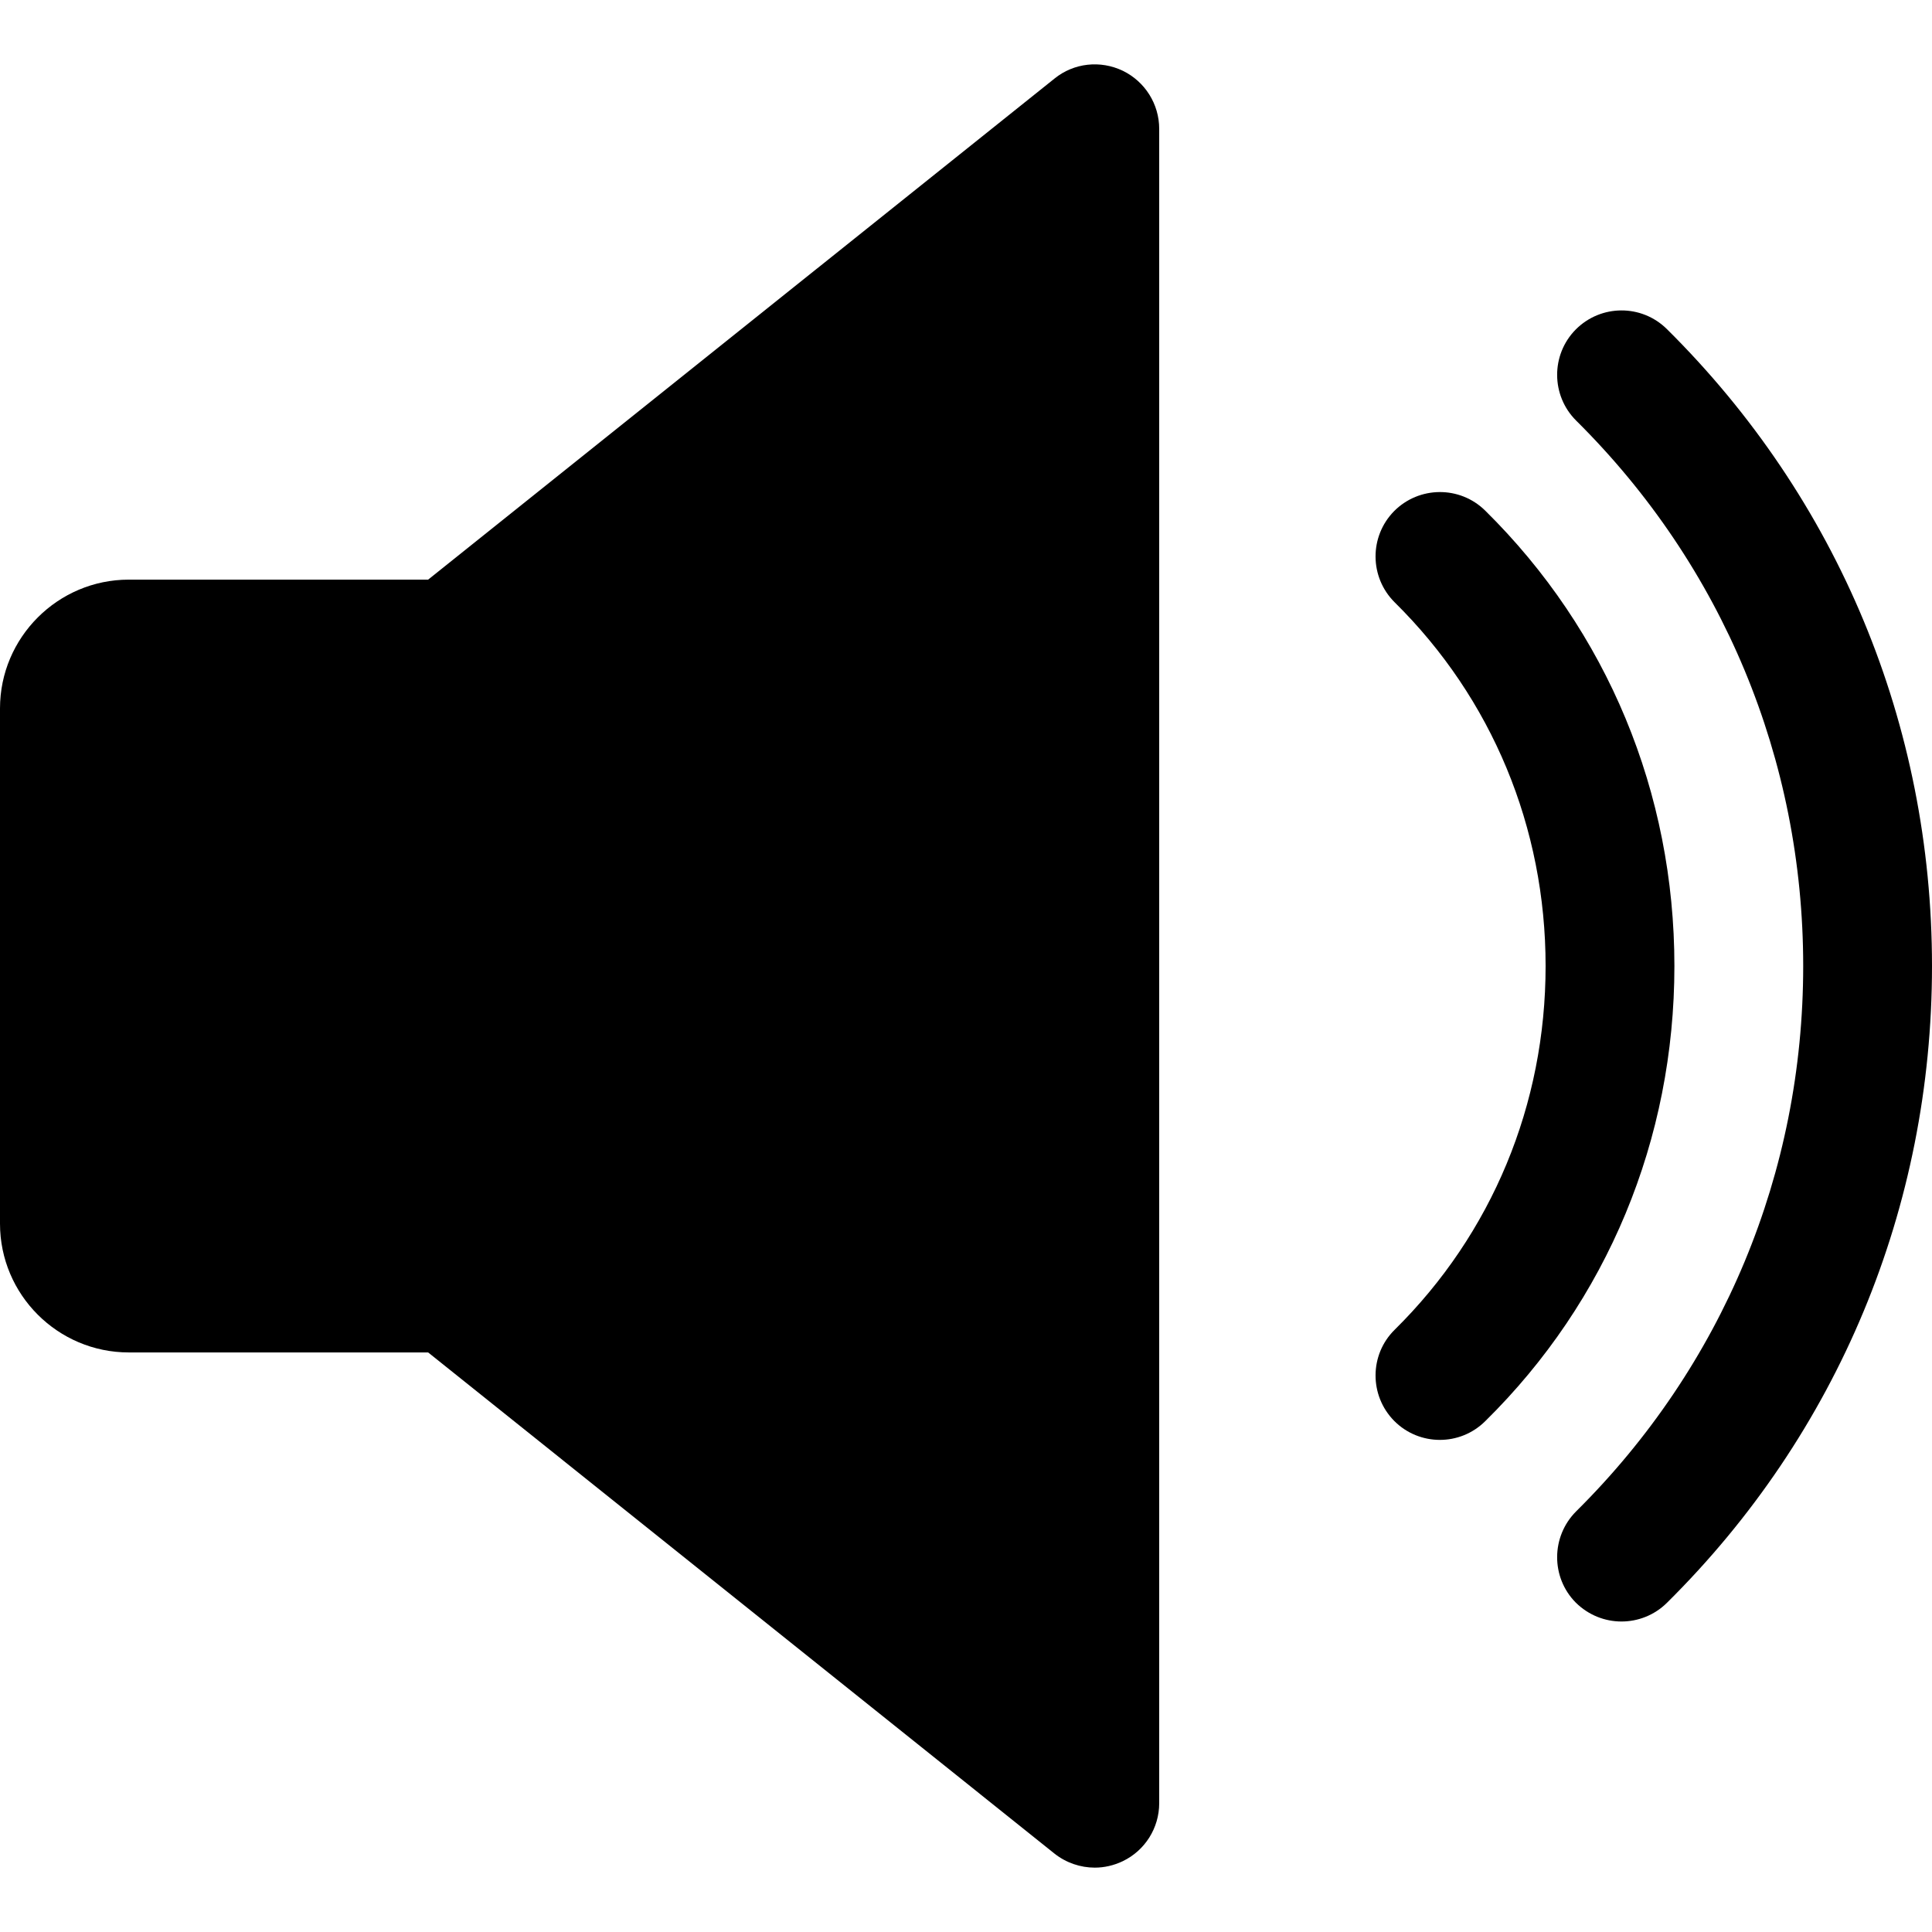
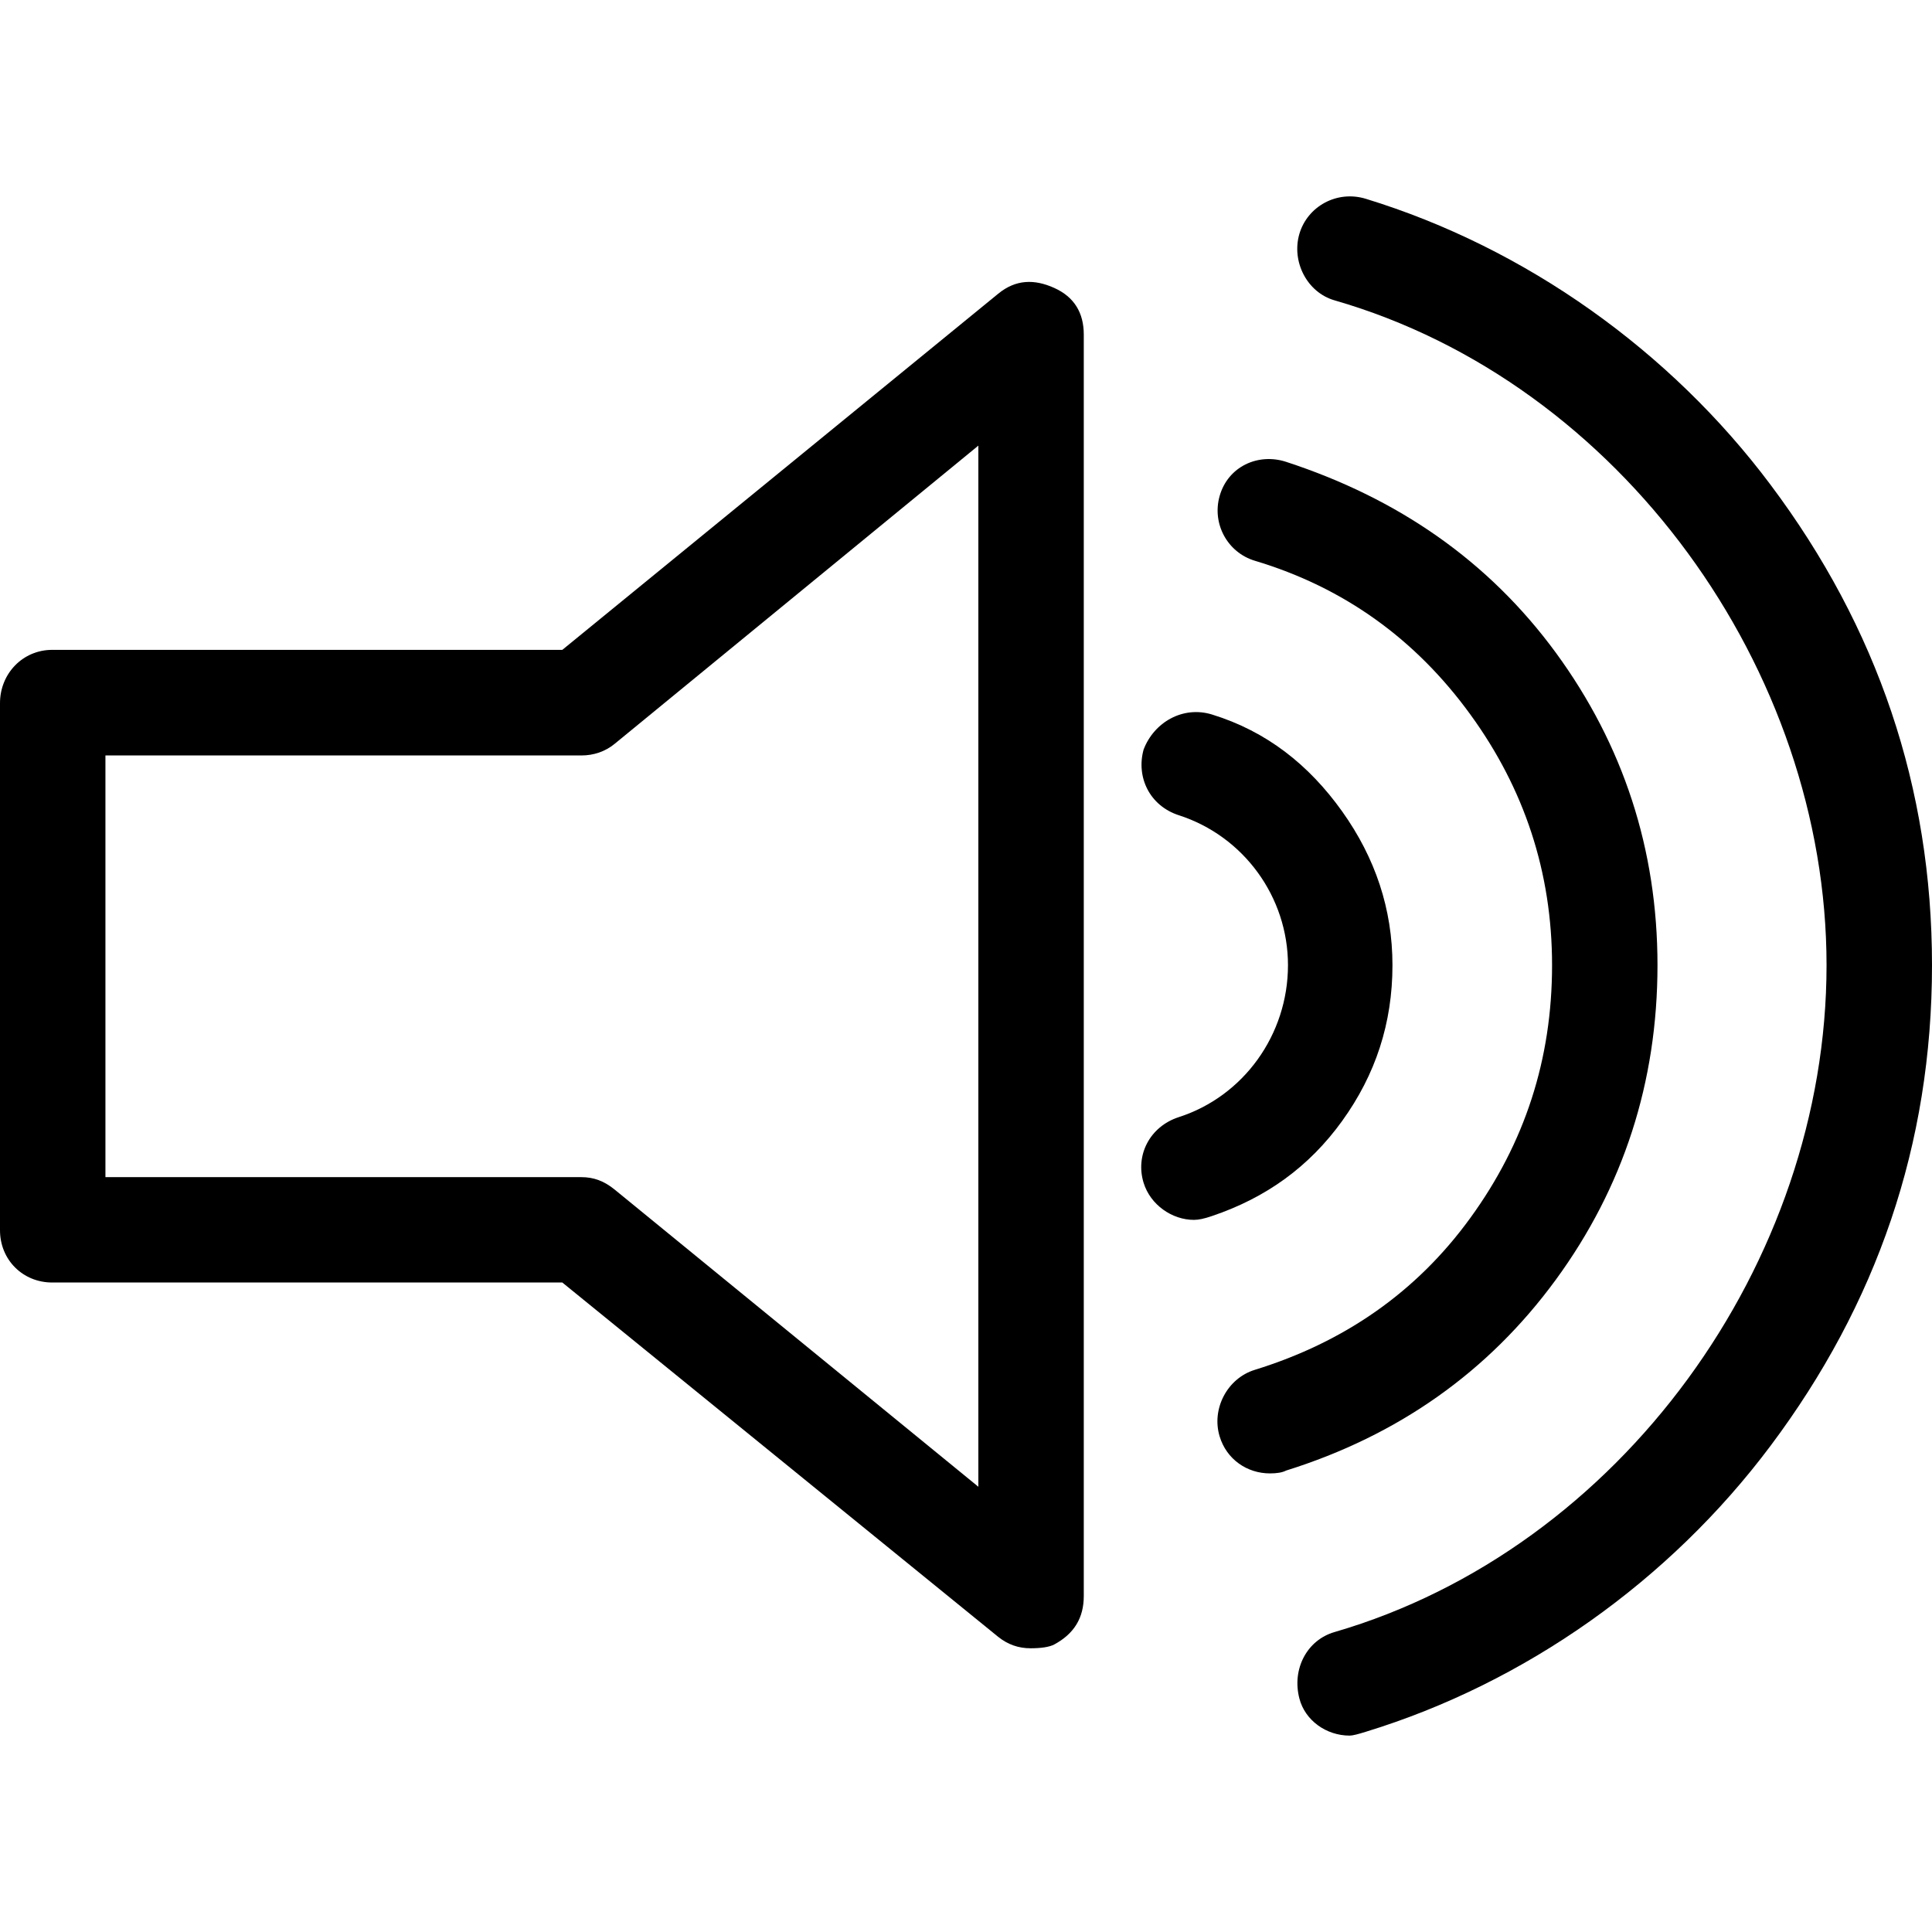
- <svg xmlns="http://www.w3.org/2000/svg" version="1.1" id="Capa_1" x="0px" y="0px" viewBox="0 0 480 480" style="enable-background:new 0 0 480 480;" xml:space="preserve">
-   <path d="M278.944,17.577c-5.568-2.656-12.128-1.952-16.928,1.92L106.368,144.009H32c-17.632,0-32,14.368-32,32v128  c0,17.664,14.368,32,32,32h74.368l155.616,124.512c2.912,2.304,6.464,3.488,10.016,3.488c2.368,0,4.736-0.544,6.944-1.6  c5.536-2.656,9.056-8.256,9.056-14.4v-416C288,25.865,284.48,20.265,278.944,17.577z" />
-   <path d="M368.992,126.857c-6.304-6.208-16.416-6.112-22.624,0.128c-6.208,6.304-6.144,16.416,0.128,22.656  C370.688,173.513,384,205.609,384,240.009s-13.312,66.496-37.504,90.368c-6.272,6.176-6.336,16.32-0.128,22.624  c3.136,3.168,7.264,4.736,11.36,4.736c4.064,0,8.128-1.536,11.264-4.64C399.328,323.241,416,283.049,416,240.009  S399.328,156.777,368.992,126.857z" />
-   <path d="M414.144,81.769c-6.304-6.24-16.416-6.176-22.656,0.096c-6.208,6.272-6.144,16.416,0.096,22.624  C427.968,140.553,448,188.681,448,240.009s-20.032,99.424-56.416,135.488c-6.24,6.24-6.304,16.384-0.096,22.656  c3.168,3.136,7.264,4.704,11.36,4.704c4.064,0,8.16-1.536,11.296-4.64C456.64,356.137,480,299.945,480,240.009  S456.64,123.881,414.144,81.769z" />
+ <svg xmlns="http://www.w3.org/2000/svg" version="1.1" id="Capa_1" x="0px" y="0px" width="612px" height="612px" viewBox="0 0 612 612" style="enable-background:new 0 0 612 612;" xml:space="preserve">
+   <g>
+     <g>
+       <path d="M560.848,153.549c-31.716-42.365-77.496-75.037-128.18-90.571c-9.211-2.824-18.519,2.439-21.061,11.104    c-2.567,8.794,2.433,18.551,11.131,21.055c90.597,26.125,155.857,117.081,155.857,210.604    c0,94.229-65.261,184.865-155.857,211.247c-8.691,2.503-13.57,11.683-11.131,21.054c1.778,6.868,8.422,11.747,15.944,11.747    c0.905,0,2.658-0.449,5.116-1.22c50.504-15.47,96.175-47.821,128.18-90.571C594.438,413.194,612,362.613,612,305.741    C612,249.505,594.727,198.738,560.848,153.549z" />
+       <path d="M492.846,405.363c21.362-29.206,32.197-62.585,32.197-99.622c0-36.651-10.835-69.773-32.197-98.979    c-21.362-29.142-50.081-48.912-85.449-60.467c-8.871-2.888-18.416,1.477-21.061,10.849c-2.465,8.729,2.465,17.845,11.131,20.477    c28.346,8.473,51.075,24.969,68.304,48.719c17.081,23.494,25.875,49.939,25.875,79.402c0,29.848-8.653,56.358-25.875,80.044    c-17.081,23.558-40.022,39.412-68.304,48.143c-8.73,2.695-13.75,12.388-11.131,21.054c2.202,7.317,8.724,11.747,15.945,11.747    c2.104,0,3.908-0.257,5.115-0.899C442.899,454.718,471.483,434.569,492.846,405.363z" />
+       <path d="M425.145,355.097c10.604-14.699,15.945-31.004,15.945-49.361c0-17.717-5.418-33.956-15.945-48.72    c-10.533-14.764-23.936-25.354-41.222-30.683c-9.212-2.824-18.352,2.439-21.664,11.104c-2.407,8.729,1.887,17.78,11.13,20.798    c20.554,6.611,34.604,25.868,34.604,47.5c0,22.017-14.051,41.53-34.604,48.142c-9.243,3.017-13.794,12.132-11.13,20.797    c2.156,6.997,9.025,11.747,15.944,11.747c1.502,0,3.28-0.385,5.72-1.22C401.048,379.424,414.688,369.604,425.145,355.097z" />
+       <path d="M333.983,91.221c-6.374-2.889-12.254-2.695-17.755,1.798L178.125,205.856H16.548C7.221,205.856,0,213.366,0,222.745    v166.956c0,9.371,7.221,16.561,16.548,16.561h161.578l138.103,112.267c2.991,2.376,6.316,3.595,10.231,3.595    c3.312,0,5.977-0.385,7.523-1.22c6.277-3.401,9.326-8.408,9.326-15.341V105.978C343.31,99.052,340.242,94.045,333.983,91.221z     M309.912,470.958l-115.239-94.159c-3.312-2.696-6.618-3.916-10.534-3.916H33.397V239.306H184.14c3.909,0,7.549-1.22,10.534-3.659    l115.239-94.486V470.958z" />
+     </g>
+   </g>
  <g>
</g>
  <g>
</g>
  <g>
</g>
  <g>
</g>
  <g>
</g>
  <g>
</g>
  <g>
</g>
  <g>
</g>
  <g>
</g>
  <g>
</g>
  <g>
</g>
  <g>
</g>
  <g>
</g>
  <g>
</g>
  <g>
</g>
</svg>
